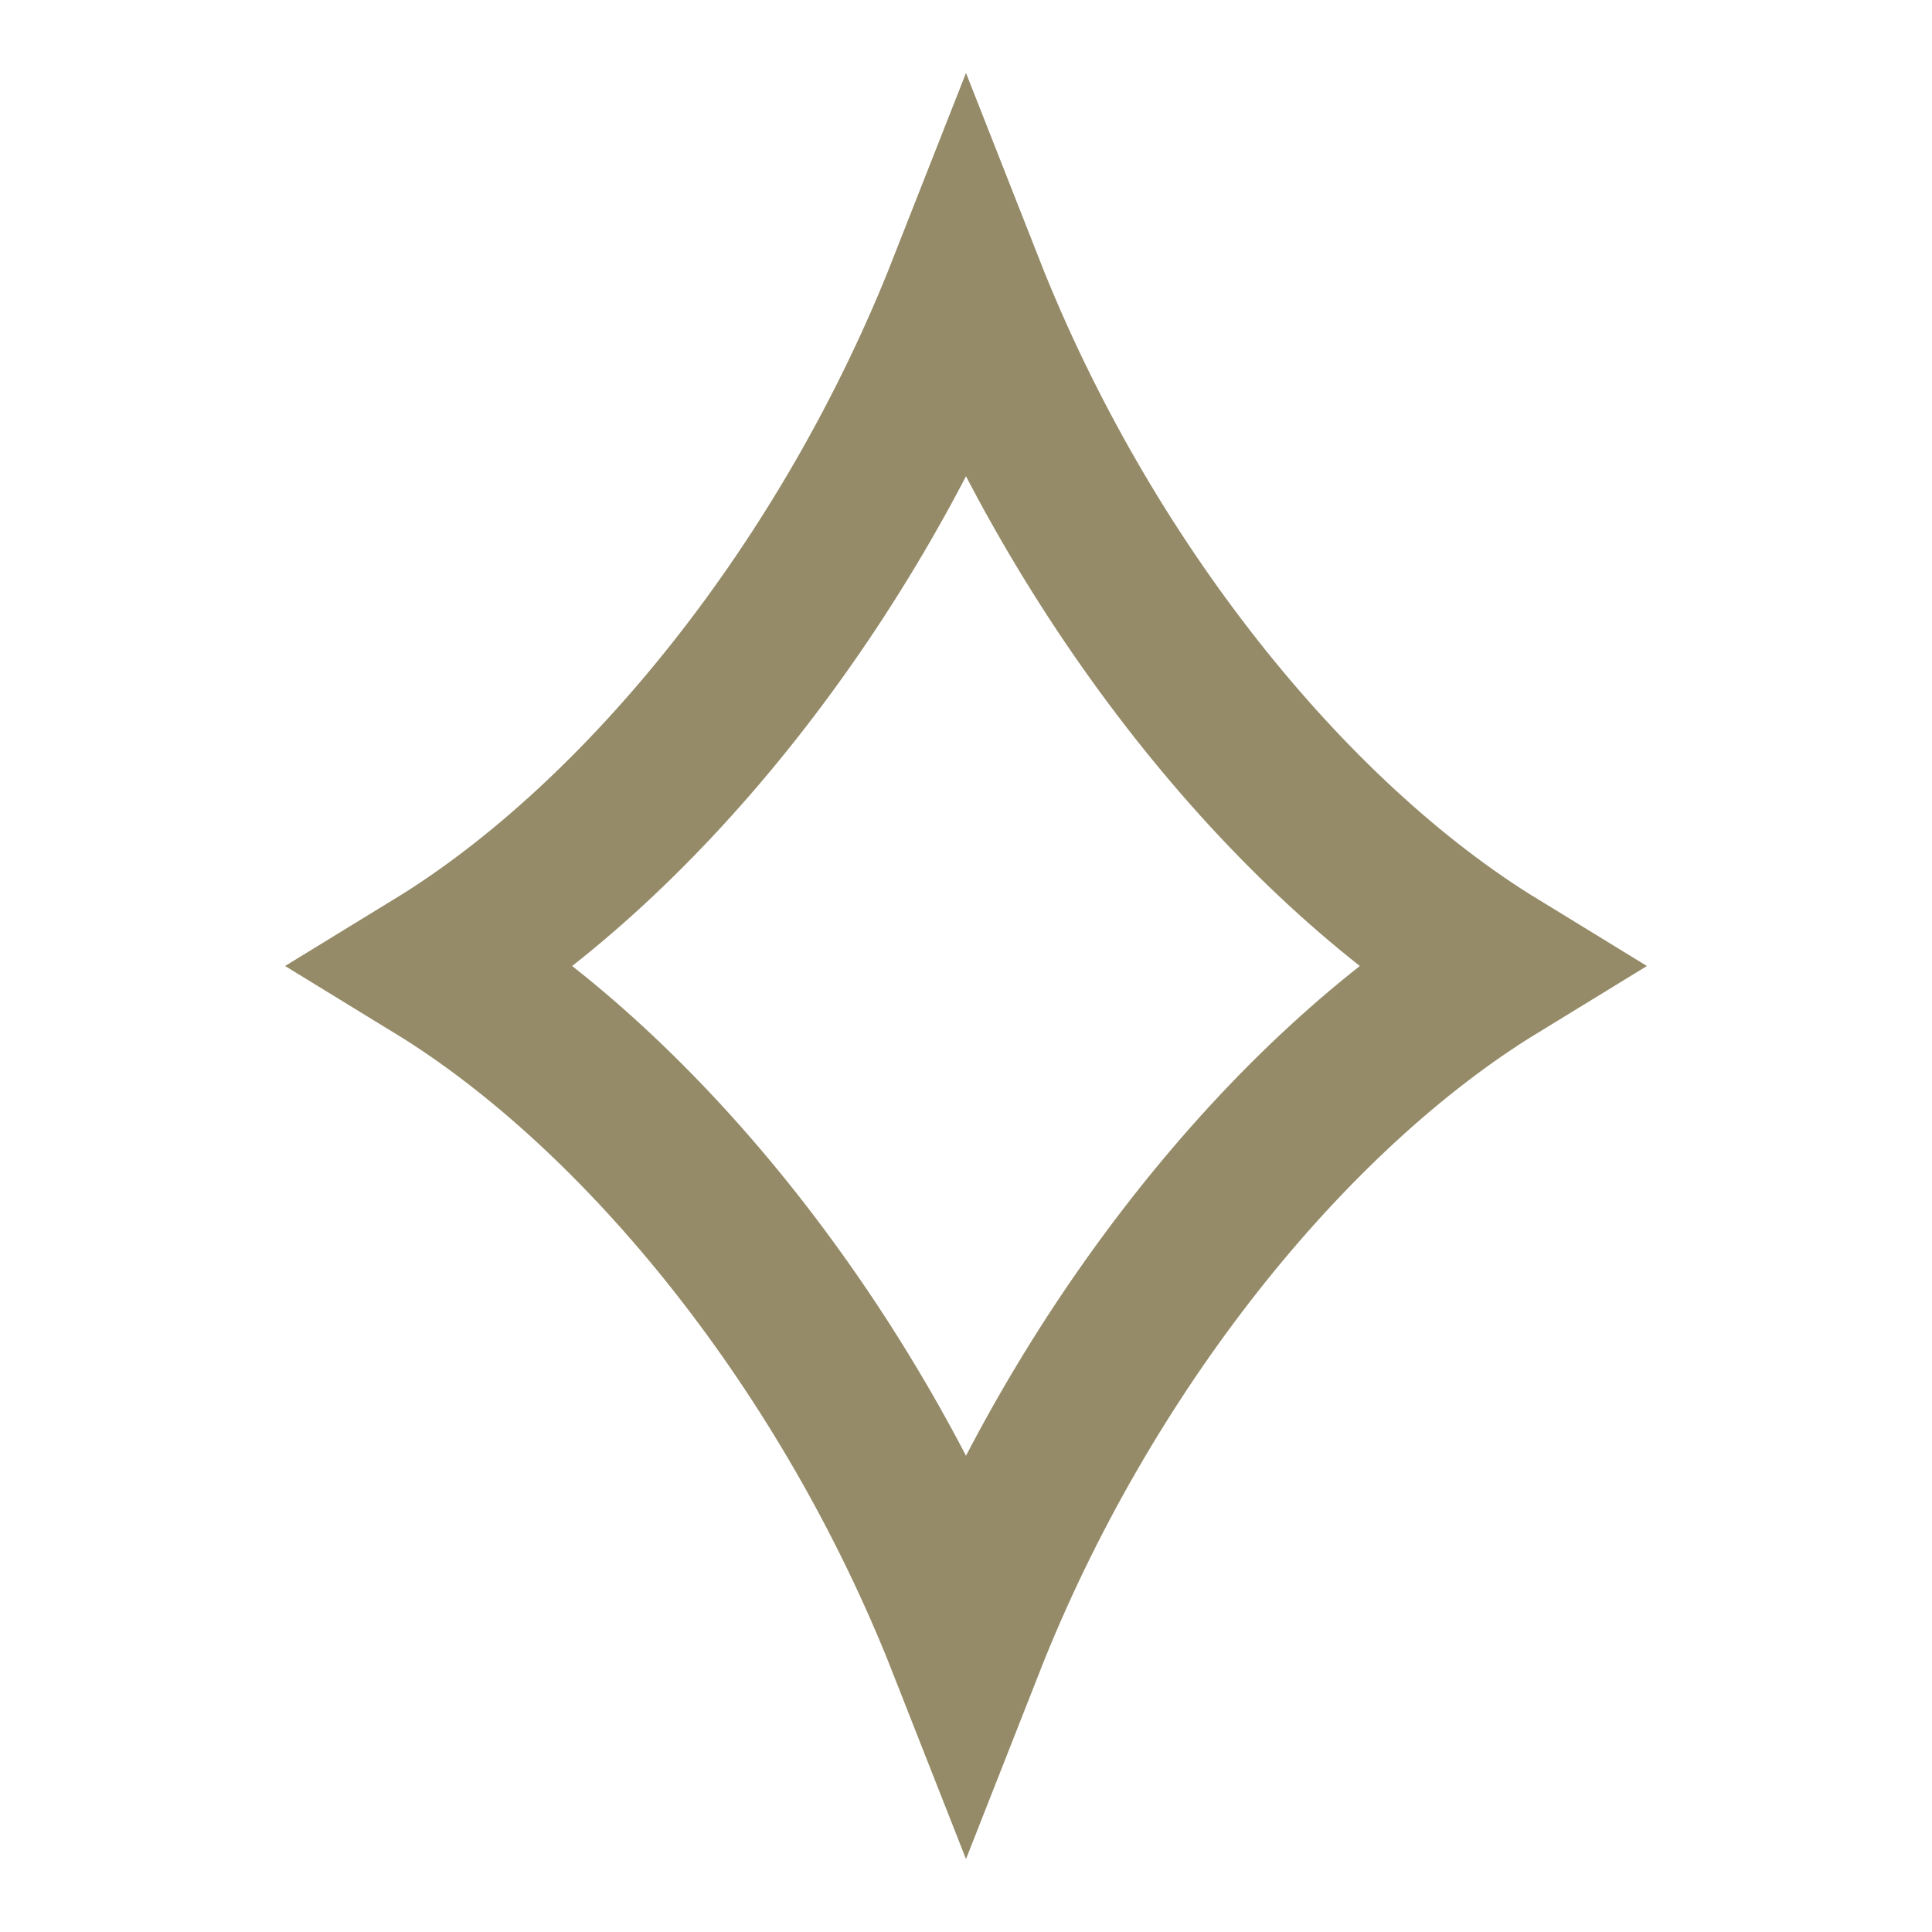
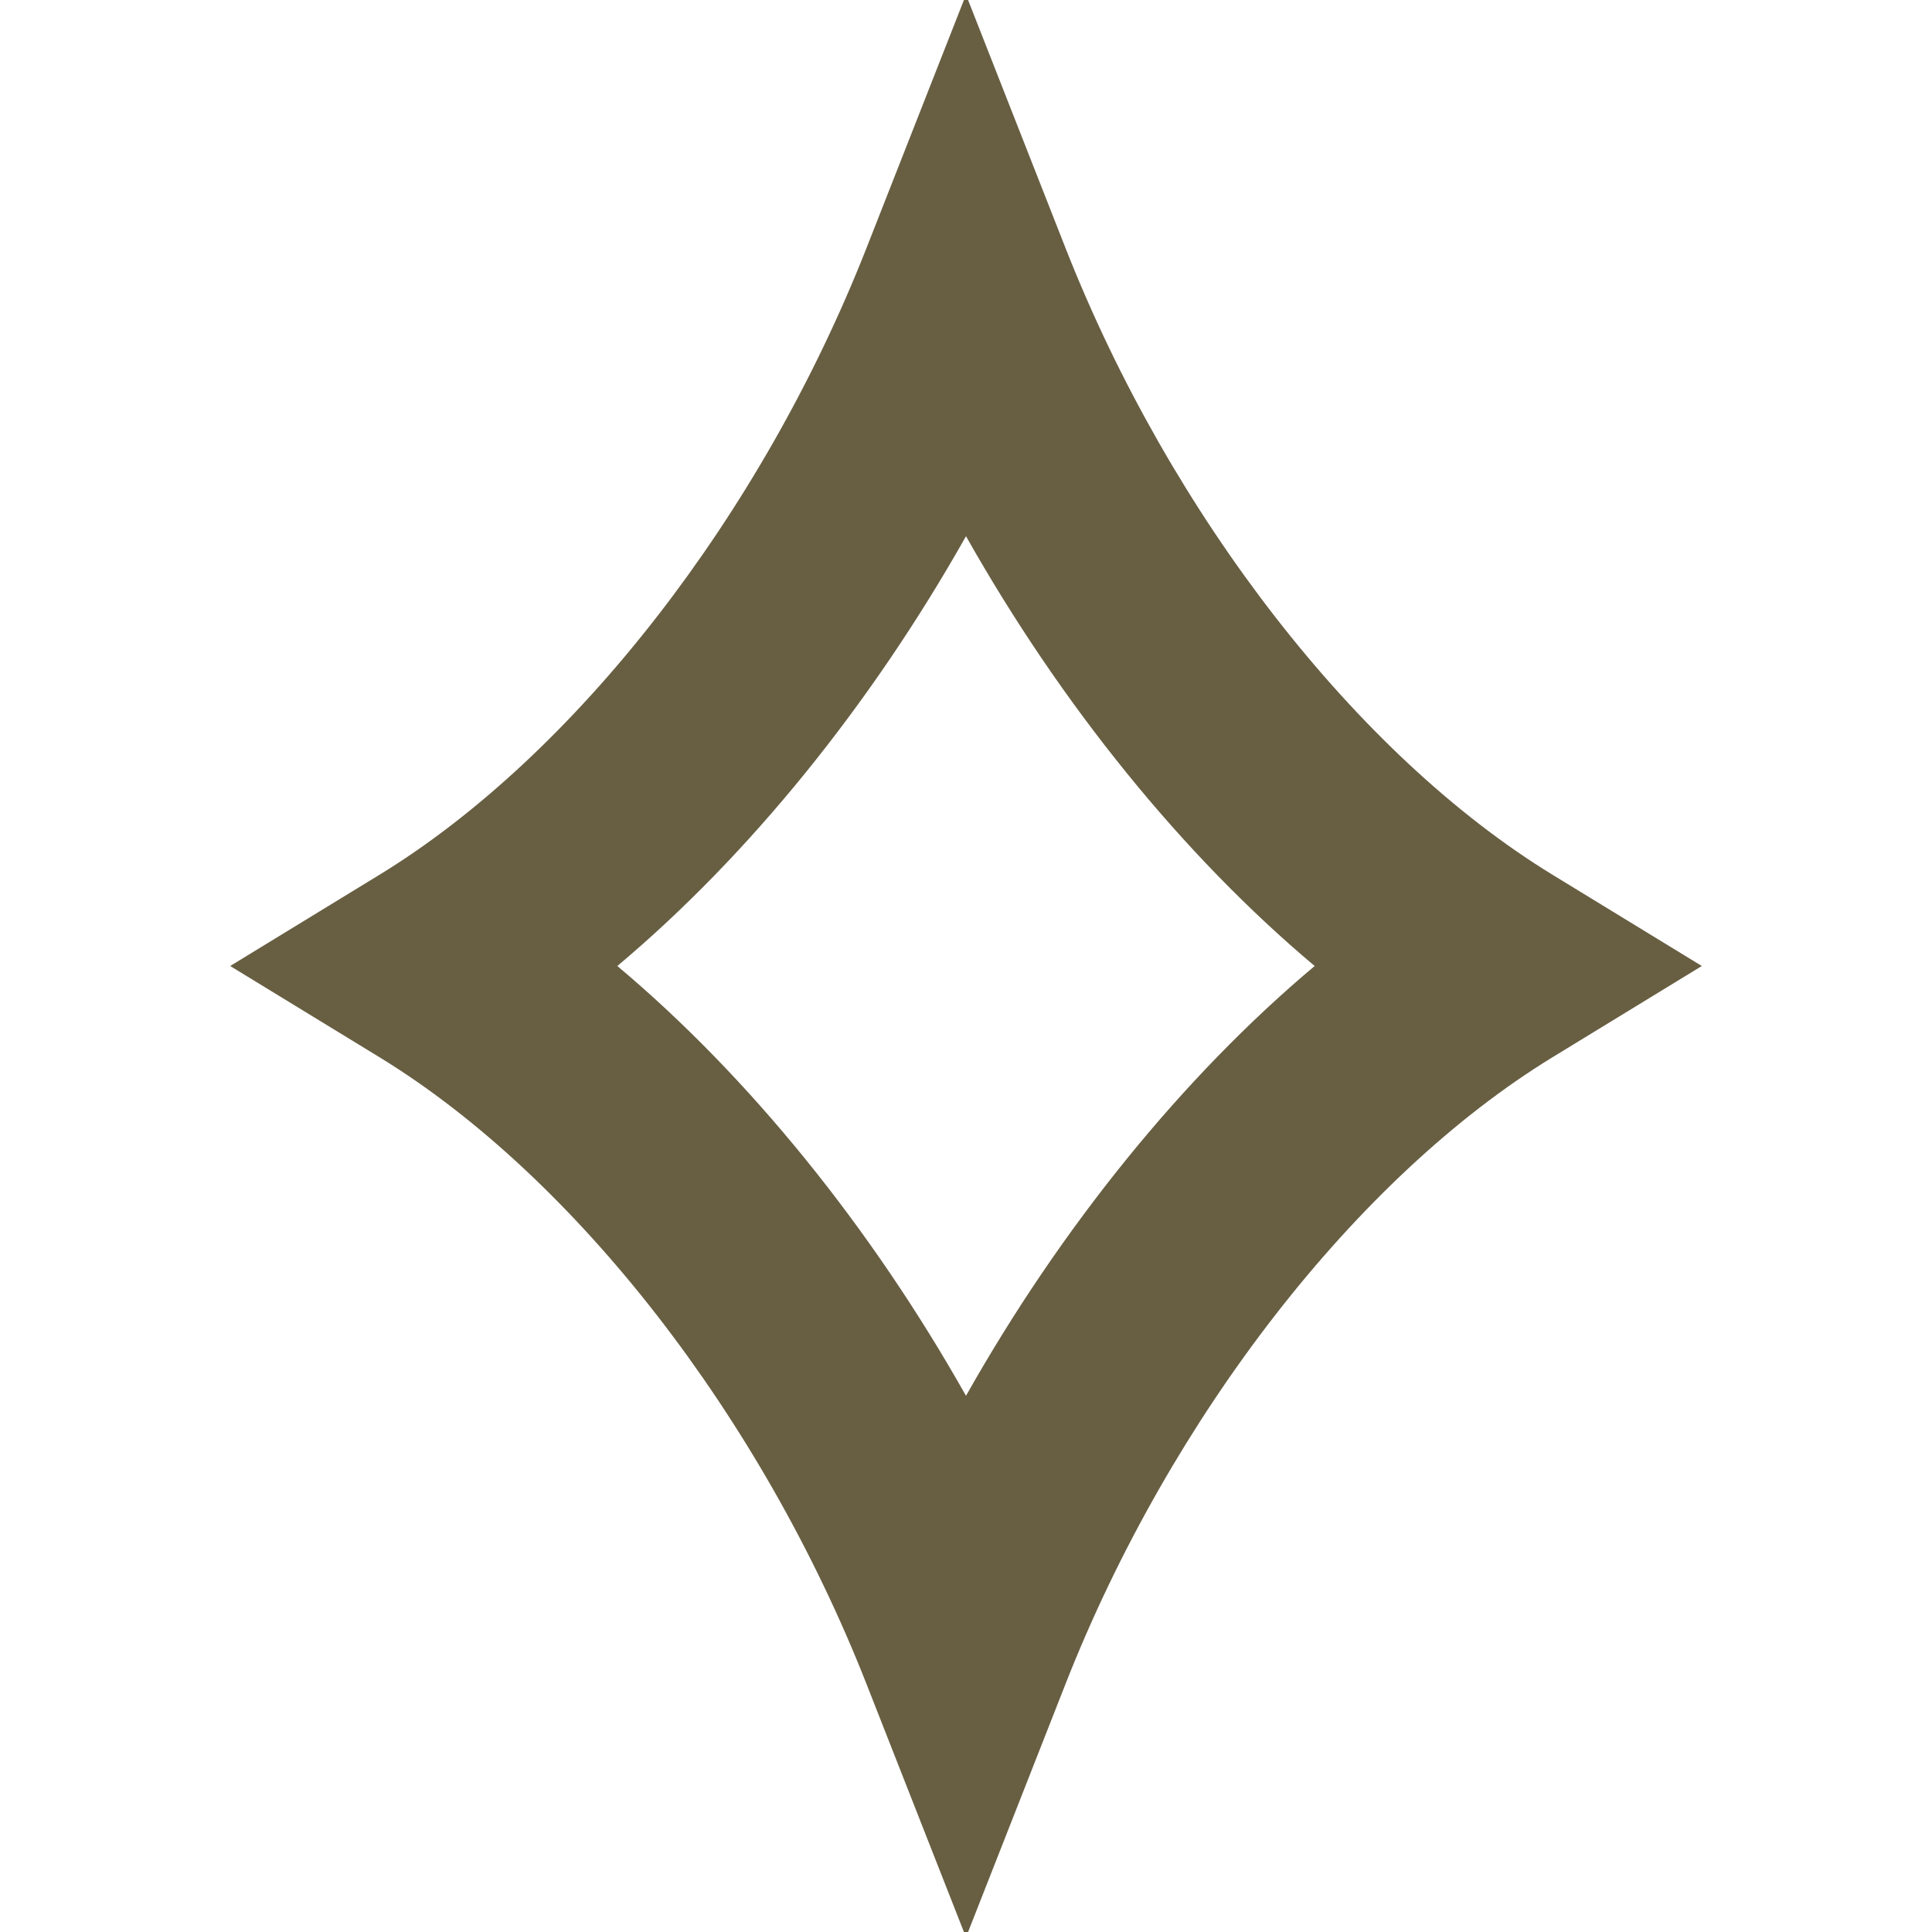
- <svg xmlns="http://www.w3.org/2000/svg" viewBox="0 0 512 512" style="height: 512px; width: 512px;">
-   <g class="" transform="translate(0,0)" style="">
-     <path d="M431.76 256c-69 42.24-137.27 126.89-175.76 224.78C217.51 382.89 149.25 298.24 80.24 256c69-42.24 137.27-126.89 175.76-224.78C294.49 129.11 362.75 213.76 431.76 256z" fill="#b57204" fill-opacity="0" transform="translate(460.8, 51.2) scale(-0.8, 0.8) rotate(0, 256, 256) skewX(0) skewY(0)" stroke="#958b68" stroke-opacity="1" stroke-width="52" />
-   </g>
+ <svg xmlns="http://www.w3.org/2000/svg" version="1.1" id="Layer_1" x="0px" y="0px" viewBox="0 0 512 512" style="enable-background:new 0 0 512 512;" xml:space="preserve">
+   <style type="text/css">
+ 	.st0{fill:#685F43;}
+ </style>
+   <path class="st0" d="M256,513.4l-26.4-67.2c-27.8-70.7-77.2-134.3-129-166L61,256l39.6-24.2c51.8-31.7,101.2-95.3,129-166L256-1.4  l26.4,67.2c27.8,70.7,77.2,134.3,129,166L451,256l-39.6,24.2c-51.8,31.7-101.2,95.3-129,166L256,513.4z M163.6,256  c34.9,29.3,67.2,69.2,92.4,113.9c25.2-44.7,57.5-84.6,92.4-113.9c-34.9-29.3-67.2-69.2-92.4-113.9  C230.8,186.8,198.5,226.7,163.6,256z" />
</svg>
